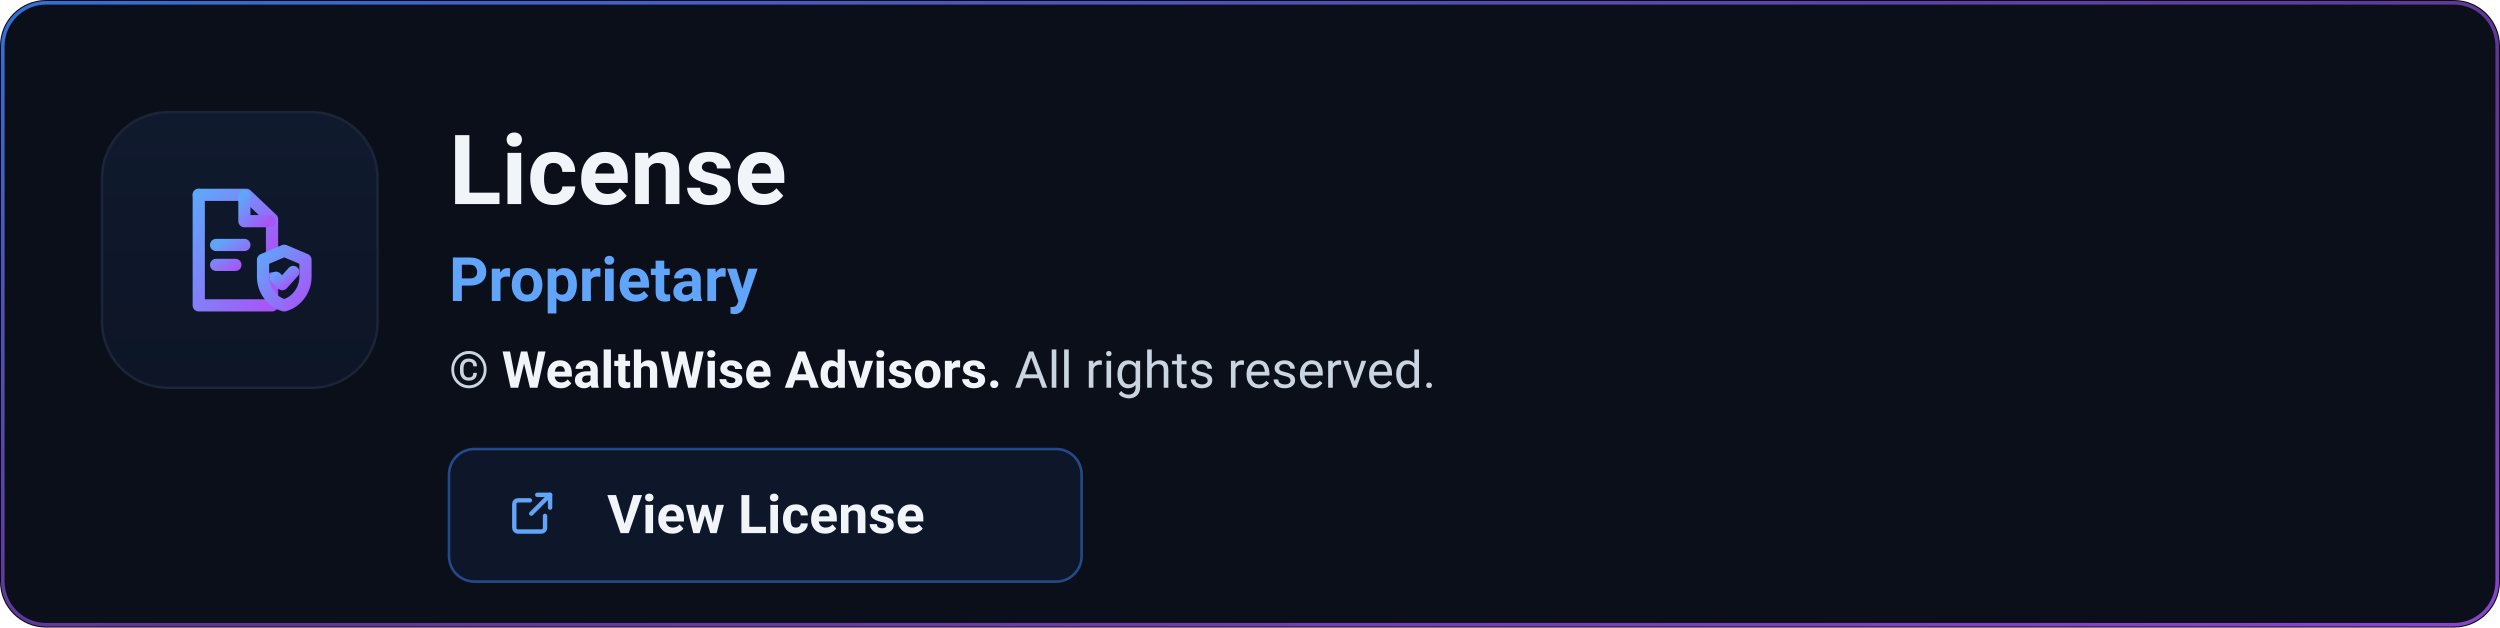
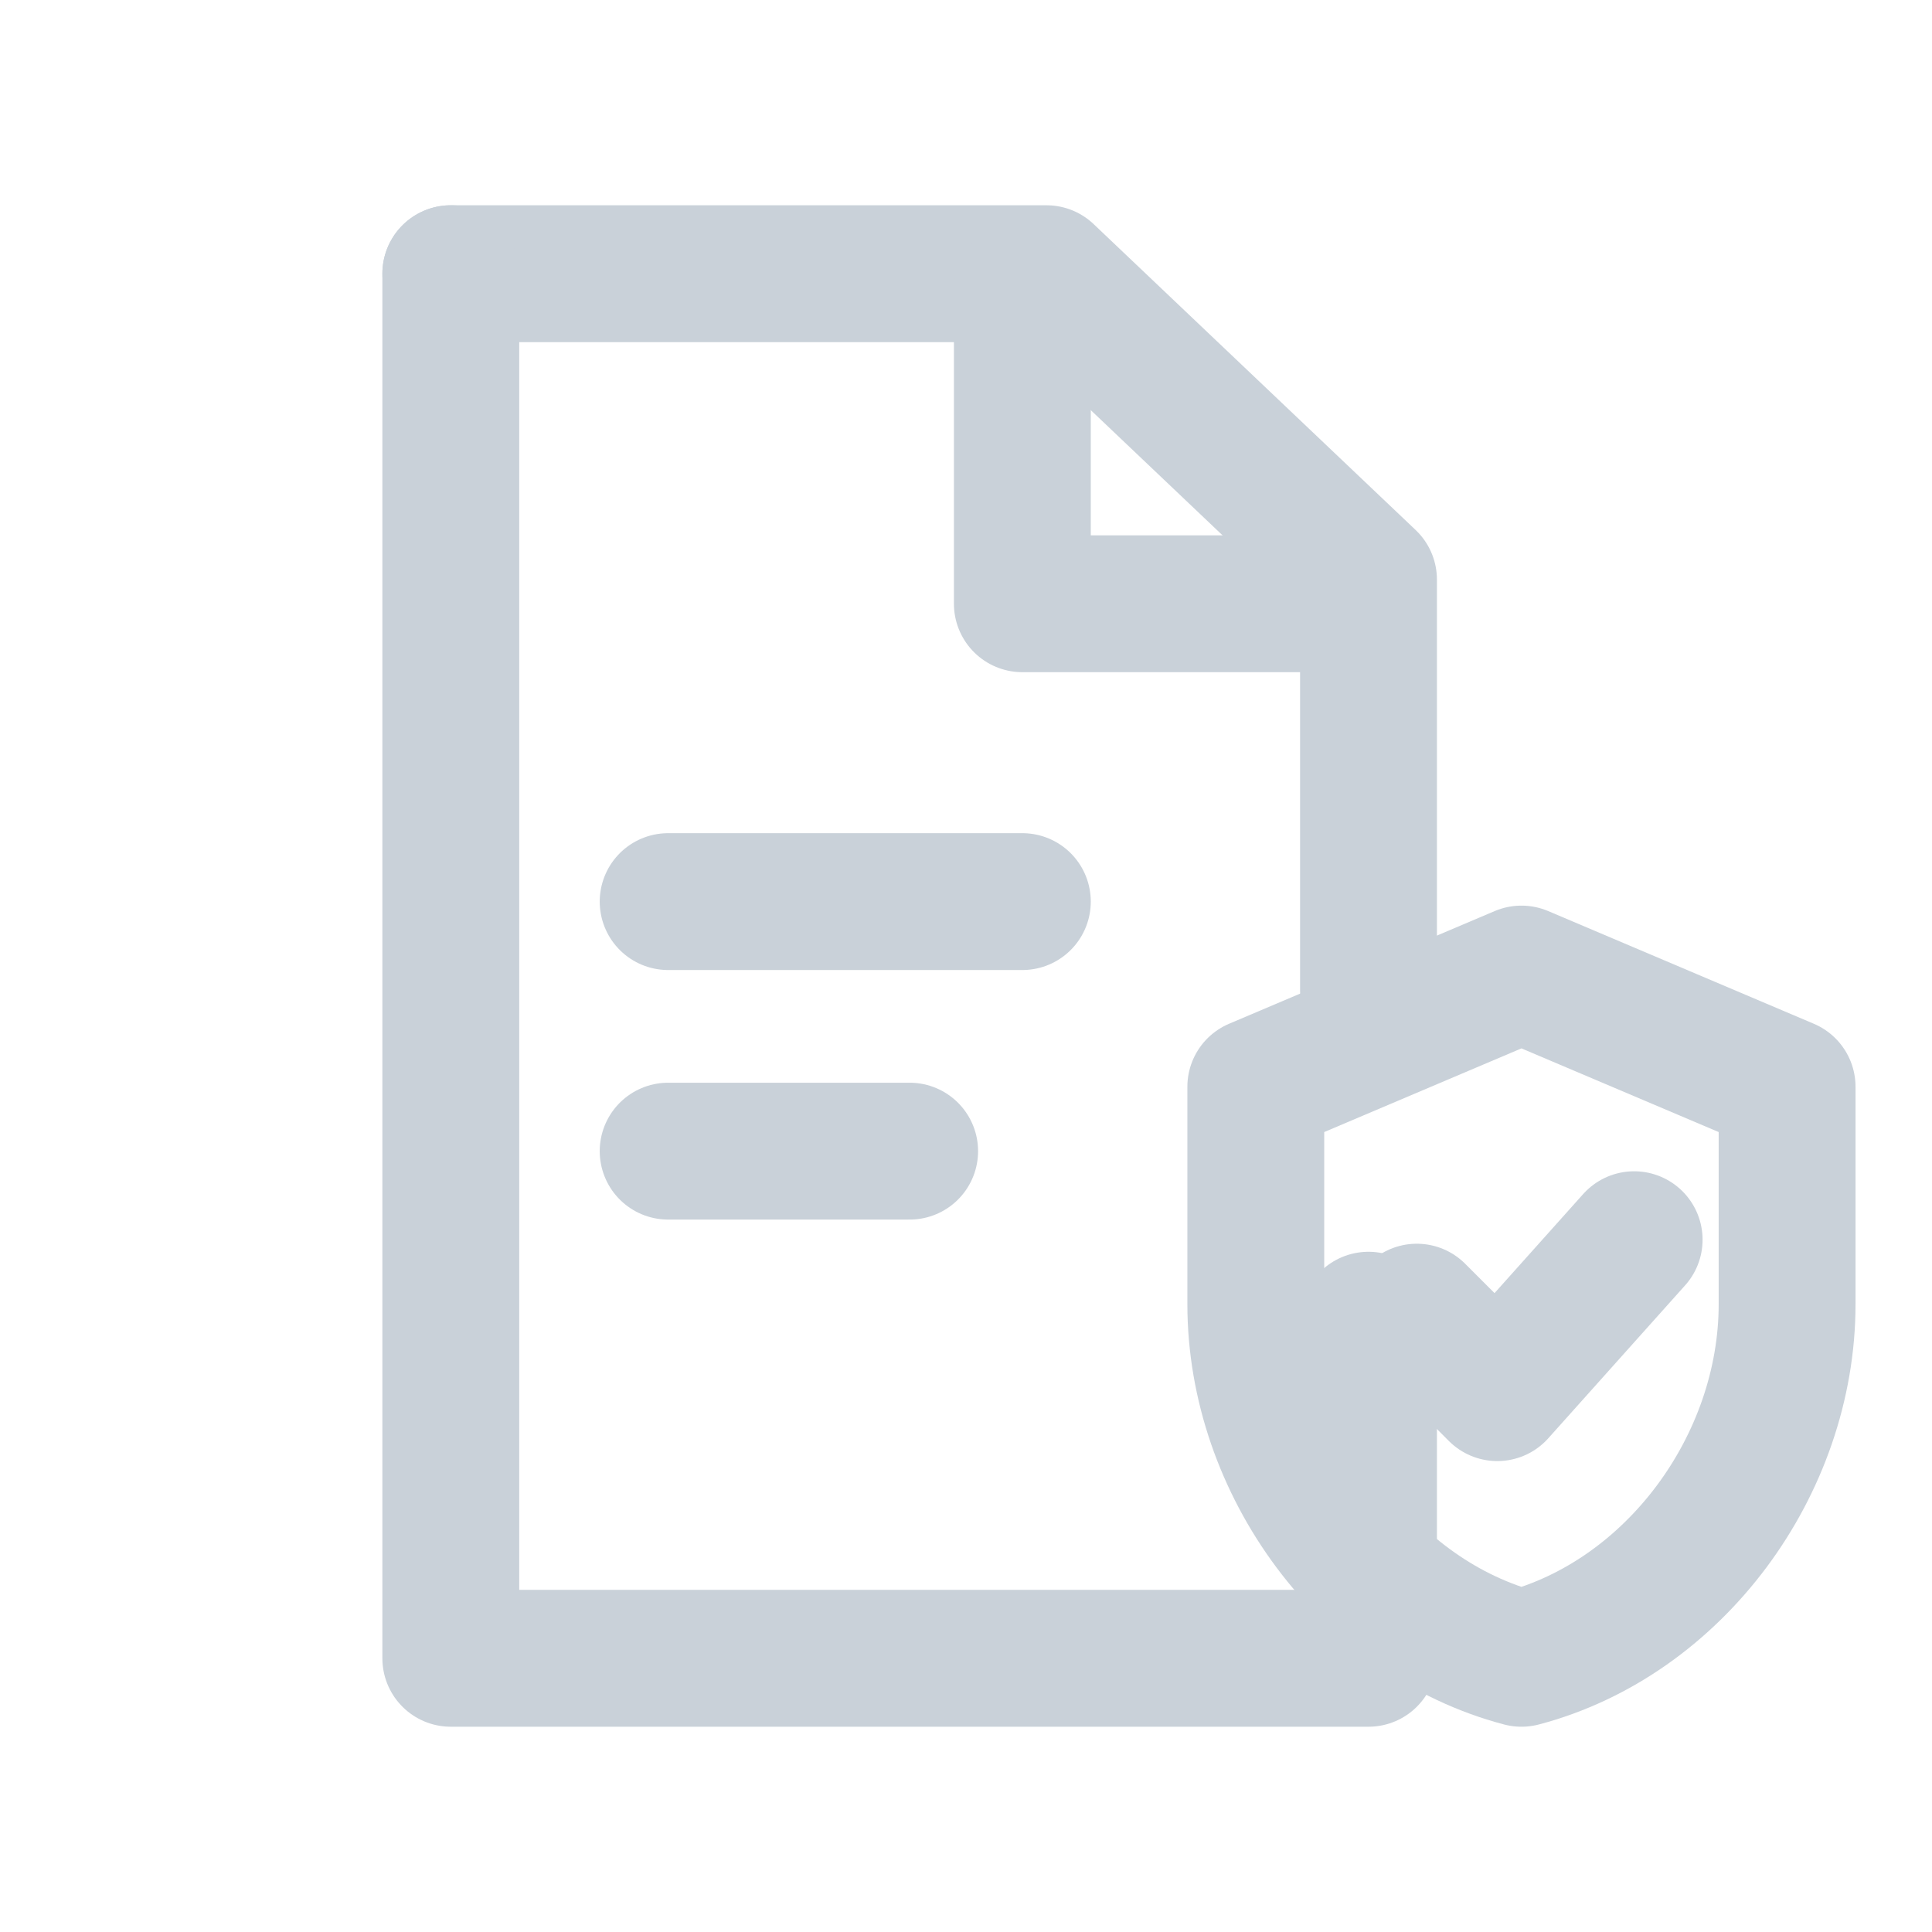
- <svg xmlns="http://www.w3.org/2000/svg" viewBox="0 0 980 246" width="980" height="246" role="img" aria-label="Licence: proprietary, copyright WealthWise Advisors, all rights reserved">
-   <defs>
-     <linearGradient id="edge" x1="0" y1="0" x2="1" y2="1">
-       <stop offset="0%" stop-color="#3b82f6" stop-opacity=".85" />
-       <stop offset="55%" stop-color="#a855f7" stop-opacity=".55" />
-       <stop offset="100%" stop-color="#a855f7" stop-opacity=".8" />
-     </linearGradient>
-     <linearGradient id="mark" x1="0" y1="0" x2="1" y2="1">
-       <stop offset="0%" stop-color="#60a5fa" />
-       <stop offset="100%" stop-color="#a855f7" />
-     </linearGradient>
-     <linearGradient id="tile" x1="0" y1="0" x2="0" y2="1">
-       <stop offset="0%" stop-color="#101a2e" />
-       <stop offset="100%" stop-color="#0d1526" />
-     </linearGradient>
-   </defs>
-   <rect width="980" height="246" rx="18" fill="#080b12" />
-   <rect x="1.1" y="1.1" width="977.8" height="243.8" rx="17" fill="#0b0f1a" stroke="url(#edge)" stroke-width="1.4" />
-   <rect x="40" y="44" width="108" height="108" rx="25.9" fill="url(#tile)" stroke="#1b2438" />
-   <g transform="translate(63.8 67.8) scale(2.520)" fill="none" stroke="url(#mark)" stroke-width="1.9" stroke-linecap="round" stroke-linejoin="round">
-     <path d="M5.6 3.4h7.4L17 7.2v5.1" />
-     <path d="M17 16.4v4.2H5.6V3.4" />
-     <path d="M12.7 3.6v3.9H16.6" />
-     <path d="M8.3 11.2h4.4M8.3 14.3h3" />
-     <path d="M18.9 12.1l3.3 1.4v2.7c0 2-1.4 3.9-3.3 4.4-1.9-.5-3.3-2.4-3.3-4.4v-2.7z" />
-     <path d="m17.6 16.3 1 1 1.7-1.9" />
-   </g>
-   <text x="176" y="80" font-family="ui-sans-serif,-apple-system,BlinkMacSystemFont,'Segoe UI',Roboto,Helvetica,Arial,sans-serif" font-size="38" font-weight="700" fill="#f1f5f9">License</text>
-   <text x="176" y="118" font-family="ui-sans-serif,-apple-system,BlinkMacSystemFont,'Segoe UI',Roboto,Helvetica,Arial,sans-serif" font-size="24" font-weight="600" fill="#60a5fa">Proprietary</text>
-   <text x="176" y="152" font-family="ui-sans-serif,-apple-system,BlinkMacSystemFont,'Segoe UI',Roboto,Helvetica,Arial,sans-serif" font-size="20" fill="#cbd5e1">© <tspan font-weight="700" fill="#f1f5f9">WealthWise Advisors.</tspan> All rights reserved.</text>
-   <rect x="176" y="176" width="248" height="52" rx="10" fill="#3b82f6" fill-opacity="0.07" stroke="#3b82f6" stroke-opacity="0.5" />
-   <g transform="translate(198.0 190.0) scale(0.900)" fill="none" stroke="#60a5fa" stroke-width="1.9" stroke-linecap="round" stroke-linejoin="round">
-     <path d="M14 4.4h5.6V10" />
-     <path d="M19.6 4.4 11.4 12.6" />
-     <path d="M17.4 13.6v5.2c0 .9-.7 1.6-1.6 1.6H5.6c-.9 0-1.6-.7-1.6-1.6V8.4c0-.9.7-1.6 1.6-1.6h5.2" />
-   </g>
-   <text x="238" y="209" font-family="ui-sans-serif,-apple-system,BlinkMacSystemFont,'Segoe UI',Roboto,Helvetica,Arial,sans-serif" font-size="21" font-weight="600" fill="#f1f5f9">View License</text>
+ <svg xmlns="http://www.w3.org/2000/svg" viewBox="0 0 24 24" width="26" height="26" role="img" aria-label="" fill="none" stroke="#c9d1d9" stroke-width="1.7" stroke-linecap="round" stroke-linejoin="round">
+   <path d="M5.6 3.4h7.4L17 7.2v5.1" />
+   <path d="M17 16.4v4.2H5.6V3.4" />
+   <path d="M12.7 3.6v3.9H16.6" />
+   <path d="M8.3 11.2h4.4M8.3 14.3h3" />
+   <path d="M18.9 12.1l3.3 1.4v2.7c0 2-1.4 3.9-3.3 4.4-1.9-.5-3.3-2.4-3.3-4.4v-2.7z" />
+   <path d="m17.6 16.3 1 1 1.7-1.9" />
</svg>
